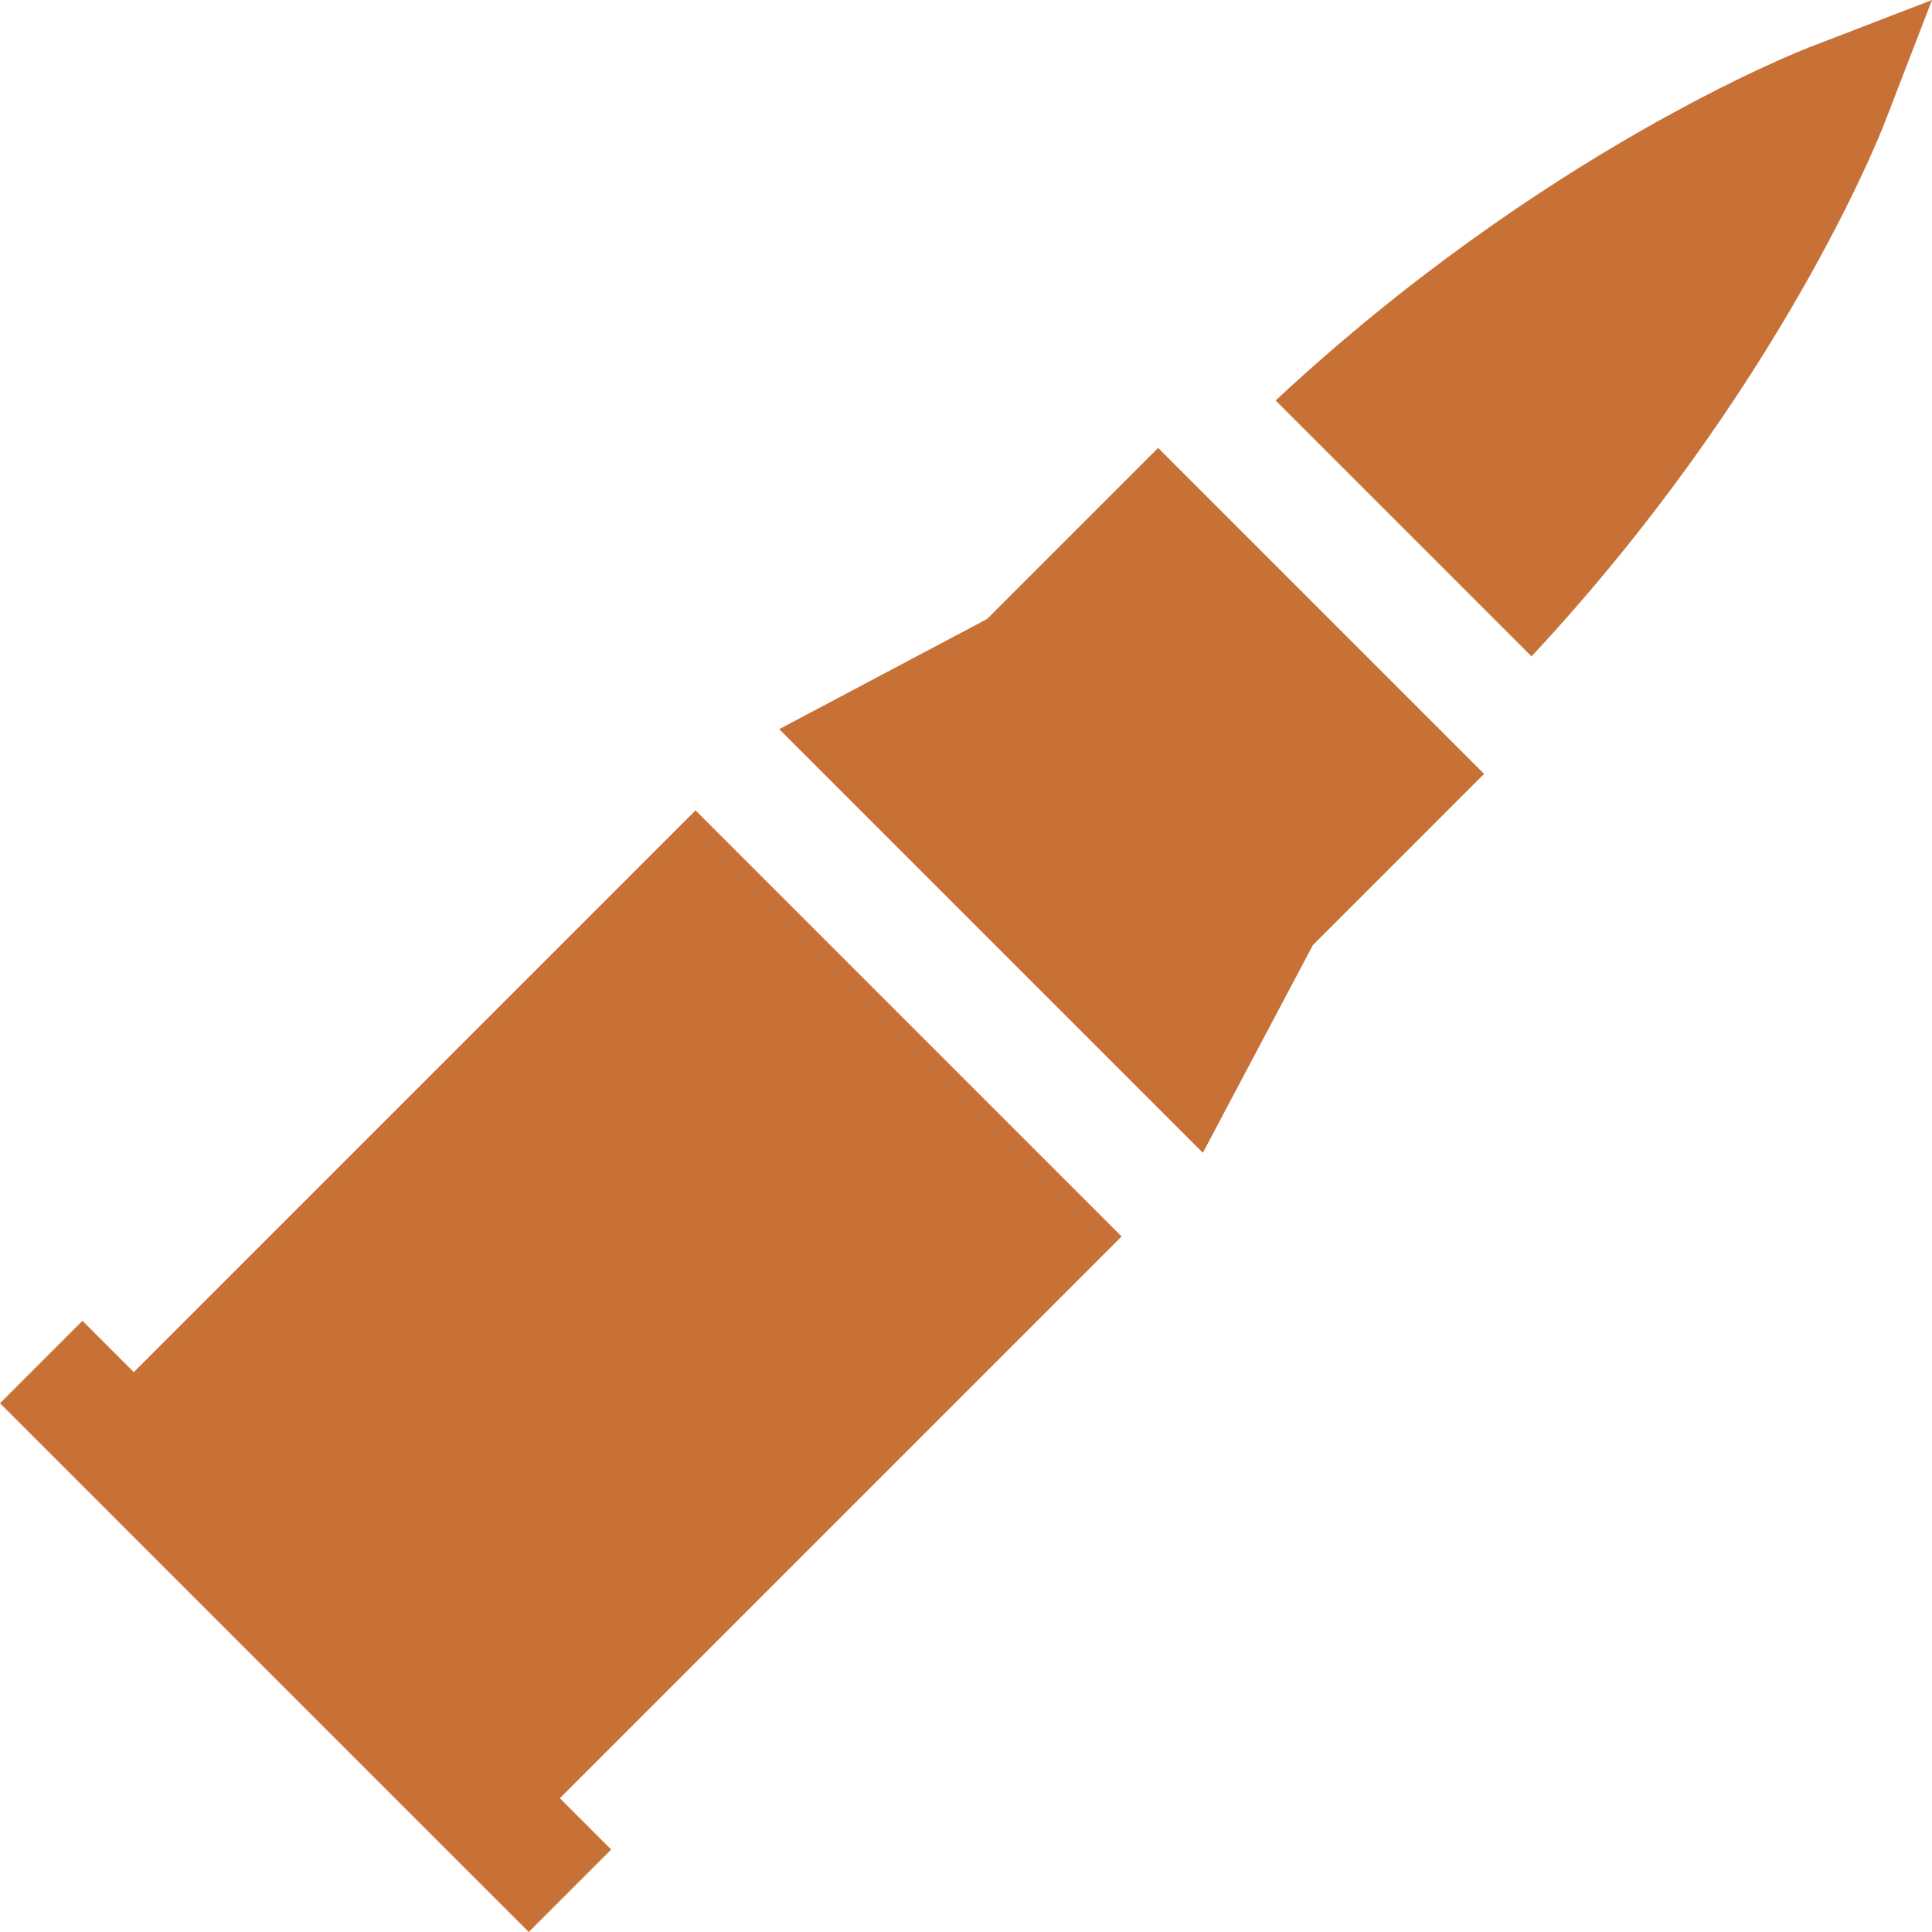
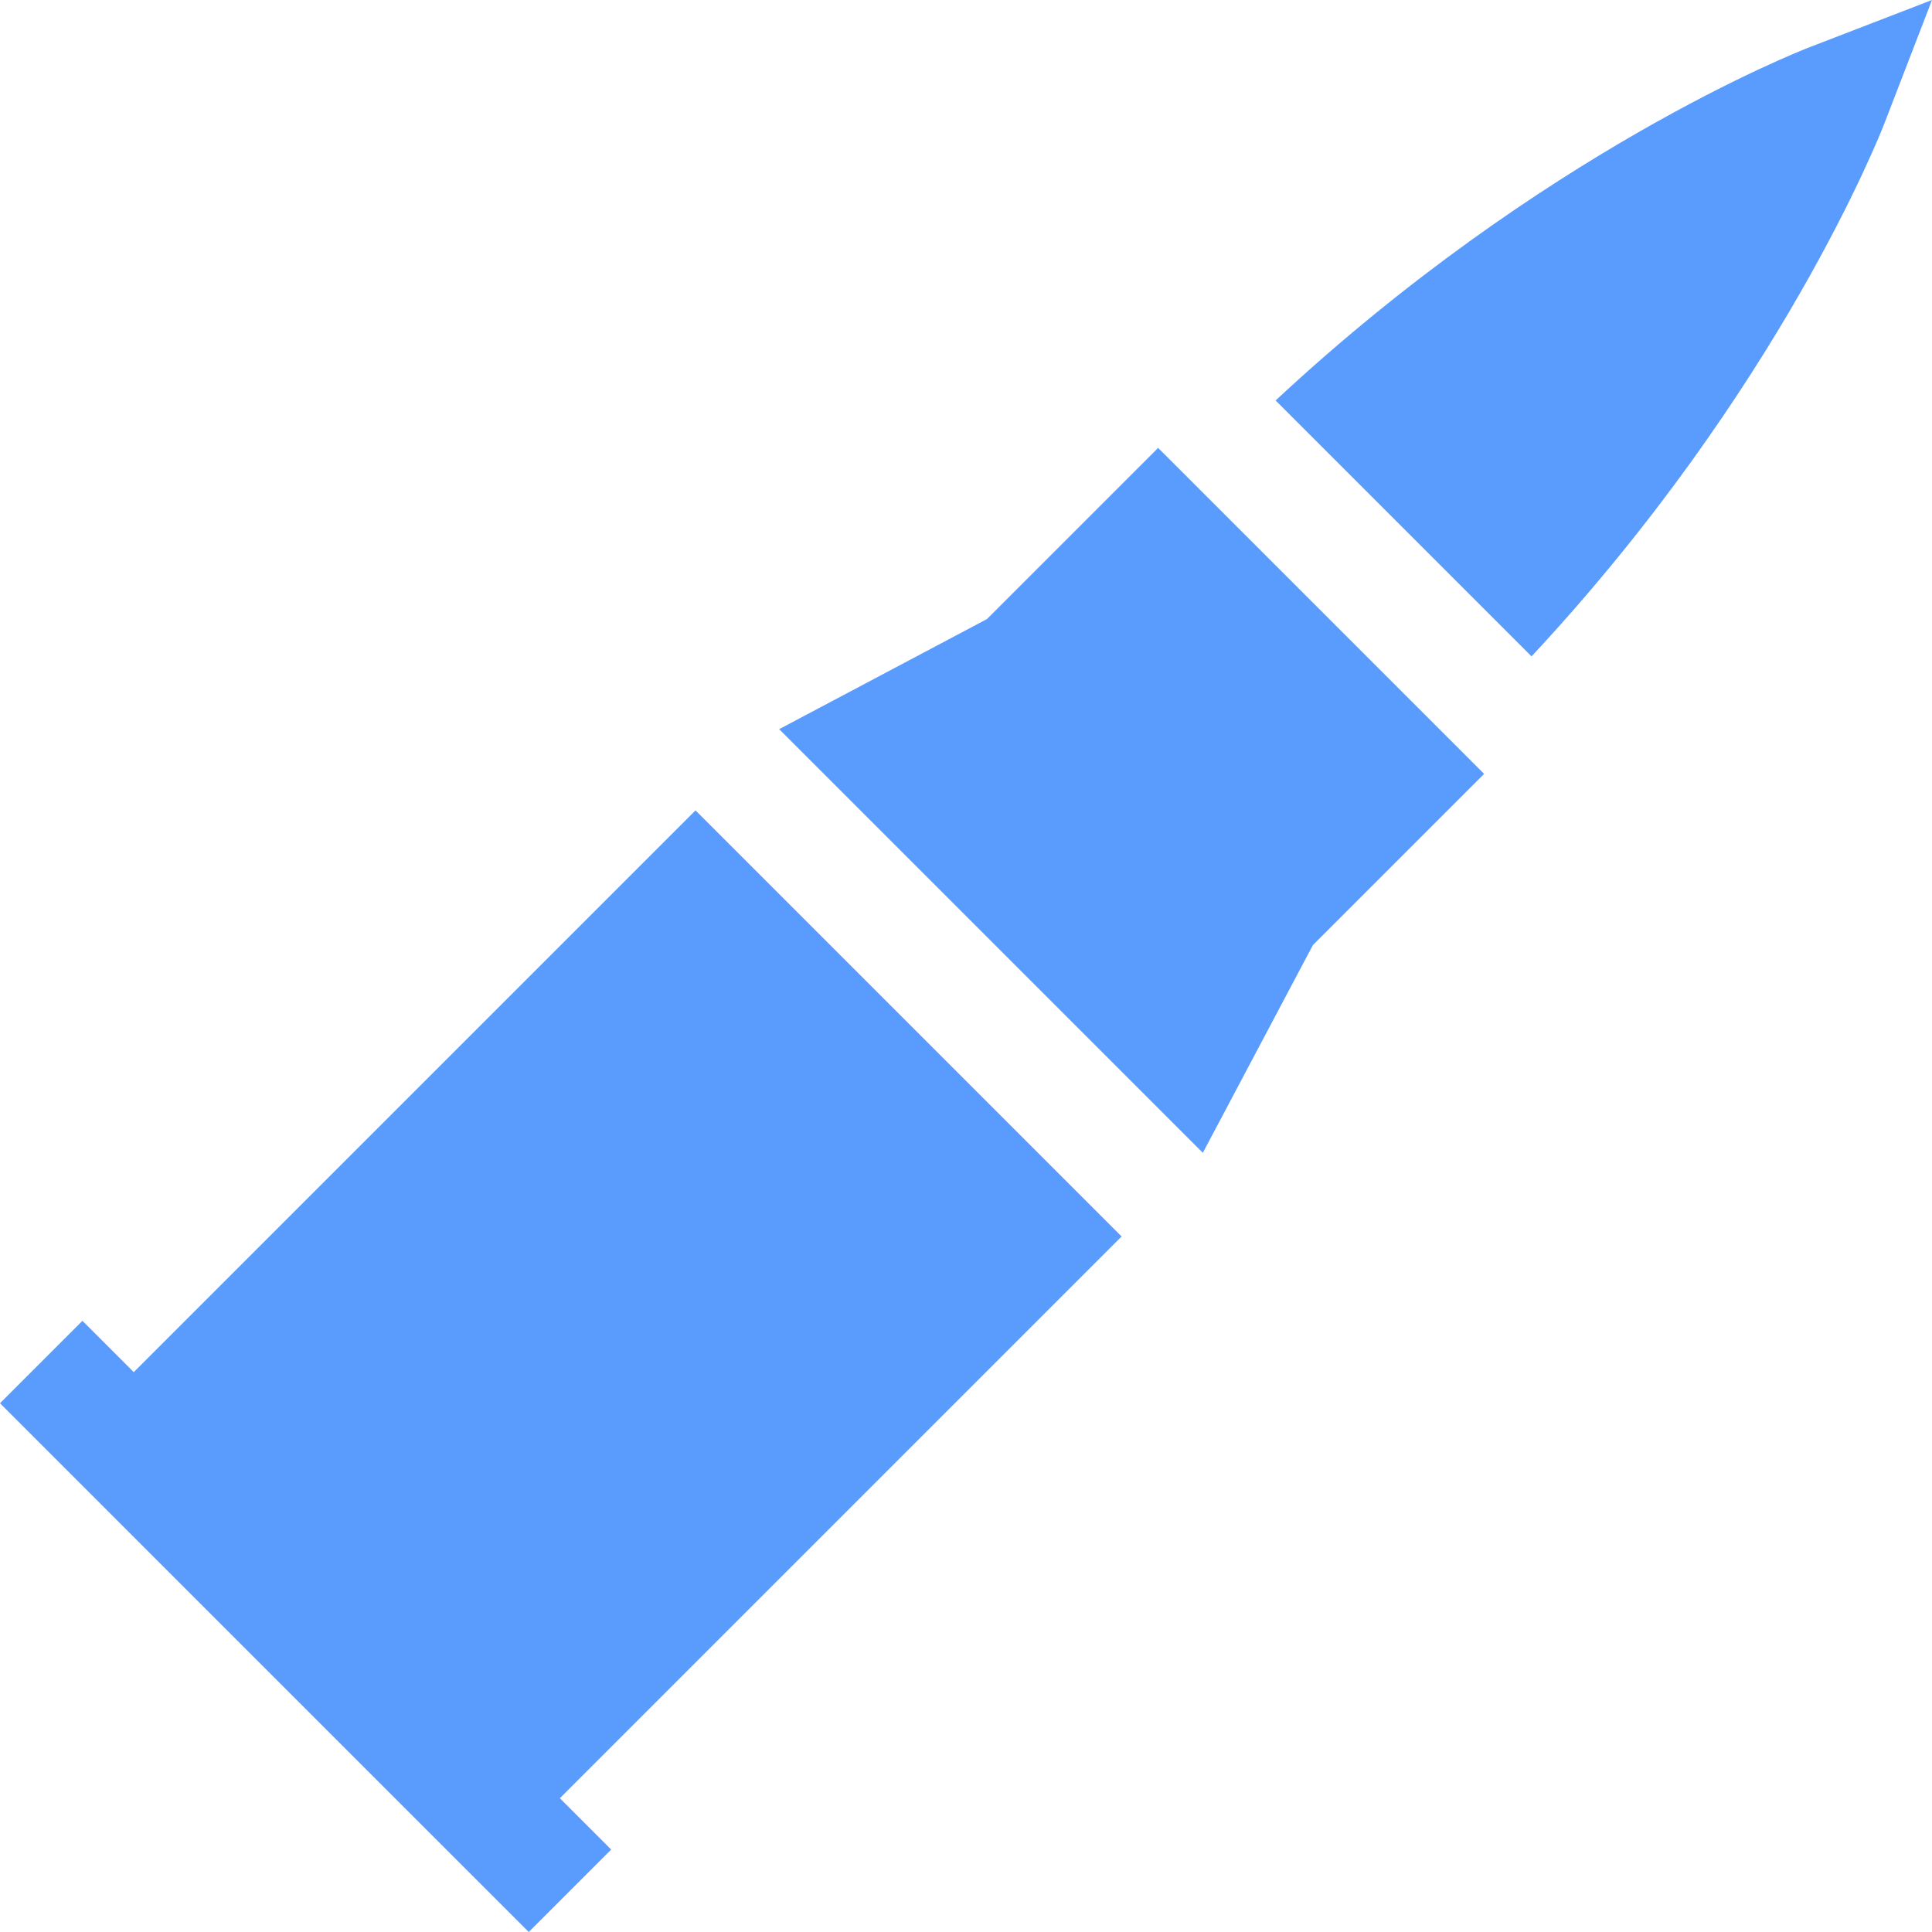
<svg xmlns="http://www.w3.org/2000/svg" version="1.1" id="Layer_1" x="0px" y="0px" viewBox="0 0 512 512" style="enable-background:new 0 0 512 512;" xml:space="preserve">
  <defs id="defs5922" />
-   <g id="g5875" style="fill:#c87137">
-     <g id="g5873" style="fill:#c87137">
-       <polygon points="297.236,327.676 184.324,214.763 35.455,363.632 21.849,350.027 0,371.876 13.605,385.481 126.518,498.395     126.519,498.395 140.124,512 161.973,490.151 148.368,476.545   " id="polygon5871" style="fill:#c87137" />
+   <g id="g5875" style="fill:#5a9cfe">
+     <g id="g5873" style="fill:#5a9cfe">
+       <polygon points="297.236,327.676 184.324,214.763 35.455,363.632 21.849,350.027 0,371.876 13.605,385.481 126.518,498.395     126.519,498.395 140.124,512 161.973,490.151 148.368,476.545   " id="polygon5871" style="fill:#5a9cfe" />
    </g>
  </g>
-   <g id="g5881" style="fill:#c87137">
-     <g id="g5879" style="fill:#c87137">
-       <path d="M479.49,12.536c-3.024,1.166-70.873,27.806-141.442,93.595l67.821,67.821c65.787-70.565,92.429-138.417,93.595-141.441    L512,0L479.49,12.536z" id="path5877" style="fill:#c87137" />
+   <g id="g5881" style="fill:#5a9cfe">
+     <g id="g5879" style="fill:#5a9cfe">
+       <path d="M479.49,12.536c-3.024,1.166-70.873,27.806-141.442,93.595l67.821,67.821c65.787-70.565,92.429-138.417,93.595-141.441    L512,0L479.49,12.536z" id="path5877" style="fill:#5a9cfe" />
    </g>
  </g>
-   <g id="g5887" style="fill:#c87137">
-     <g id="g5885" style="fill:#c87137">
-       <polygon points="306.914,118.696 261.546,164.064 206.494,193.234 318.765,305.505 347.935,250.455 393.303,205.086   " id="polygon5883" style="fill:#c87137" />
+   <g id="g5887" style="fill:#5a9cfe">
+     <g id="g5885" style="fill:#5a9cfe">
+       <polygon points="306.914,118.696 261.546,164.064 206.494,193.234 318.765,305.505 347.935,250.455 393.303,205.086   " id="polygon5883" style="fill:#5a9cfe" />
    </g>
  </g>
  <g id="g5889">
</g>
  <g id="g5891">
</g>
  <g id="g5893">
</g>
  <g id="g5895">
</g>
  <g id="g5897">
</g>
  <g id="g5899">
</g>
  <g id="g5901">
</g>
  <g id="g5903">
</g>
  <g id="g5905">
</g>
  <g id="g5907">
</g>
  <g id="g5909">
</g>
  <g id="g5911">
</g>
  <g id="g5913">
</g>
  <g id="g5915">
</g>
  <g id="g5917">
</g>
</svg>
